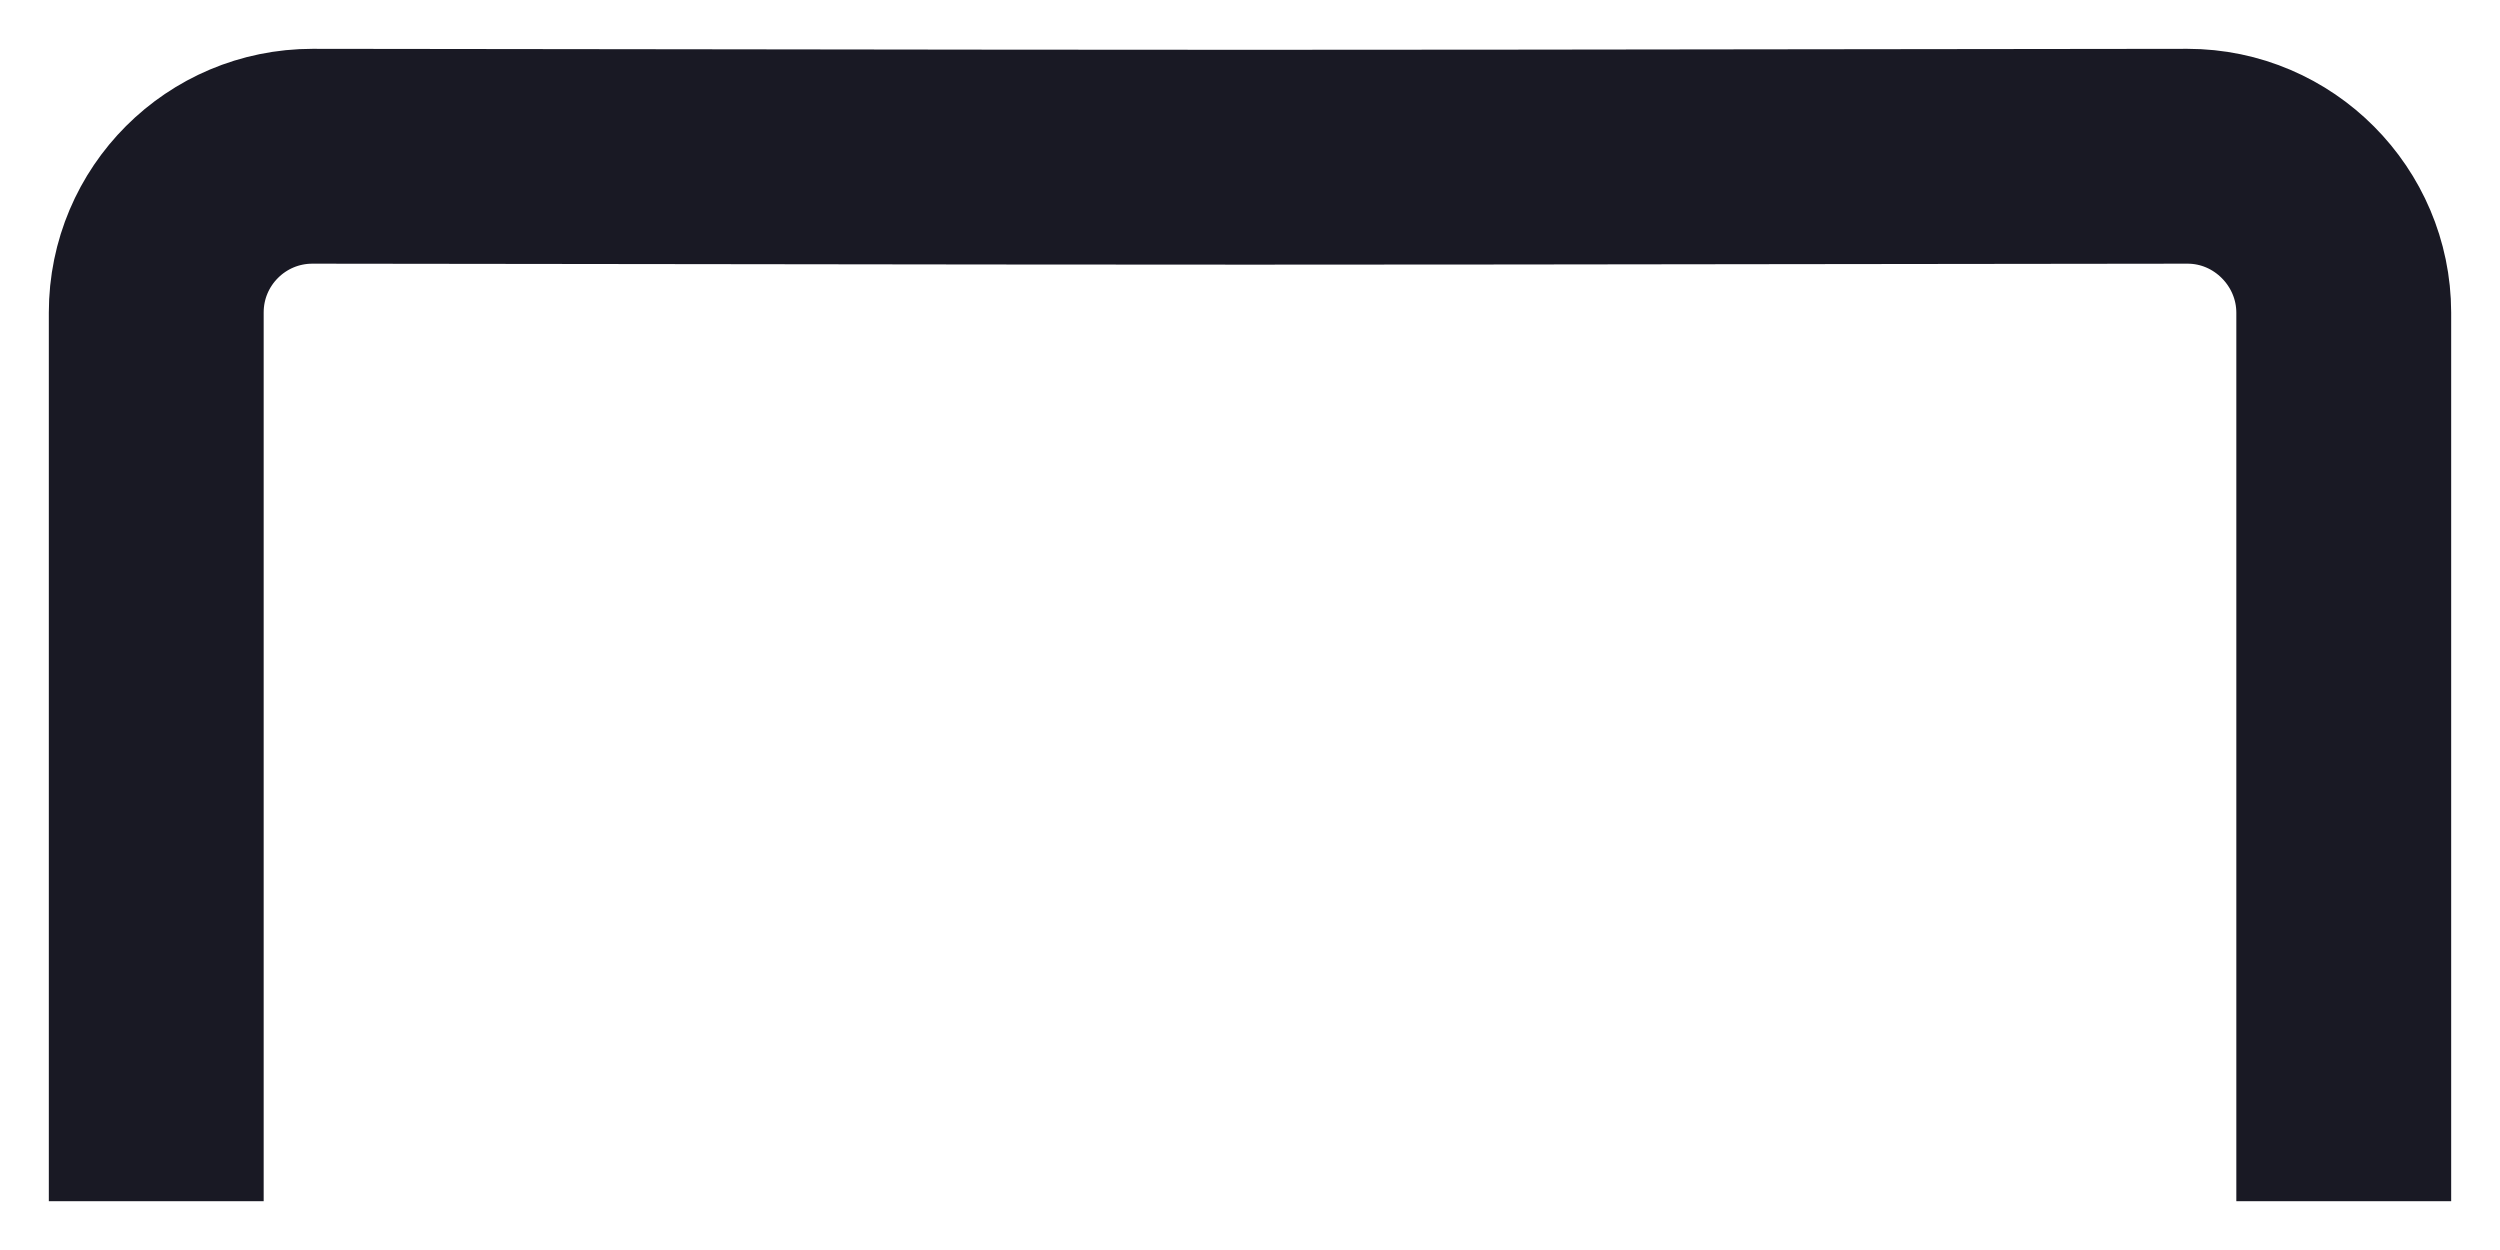
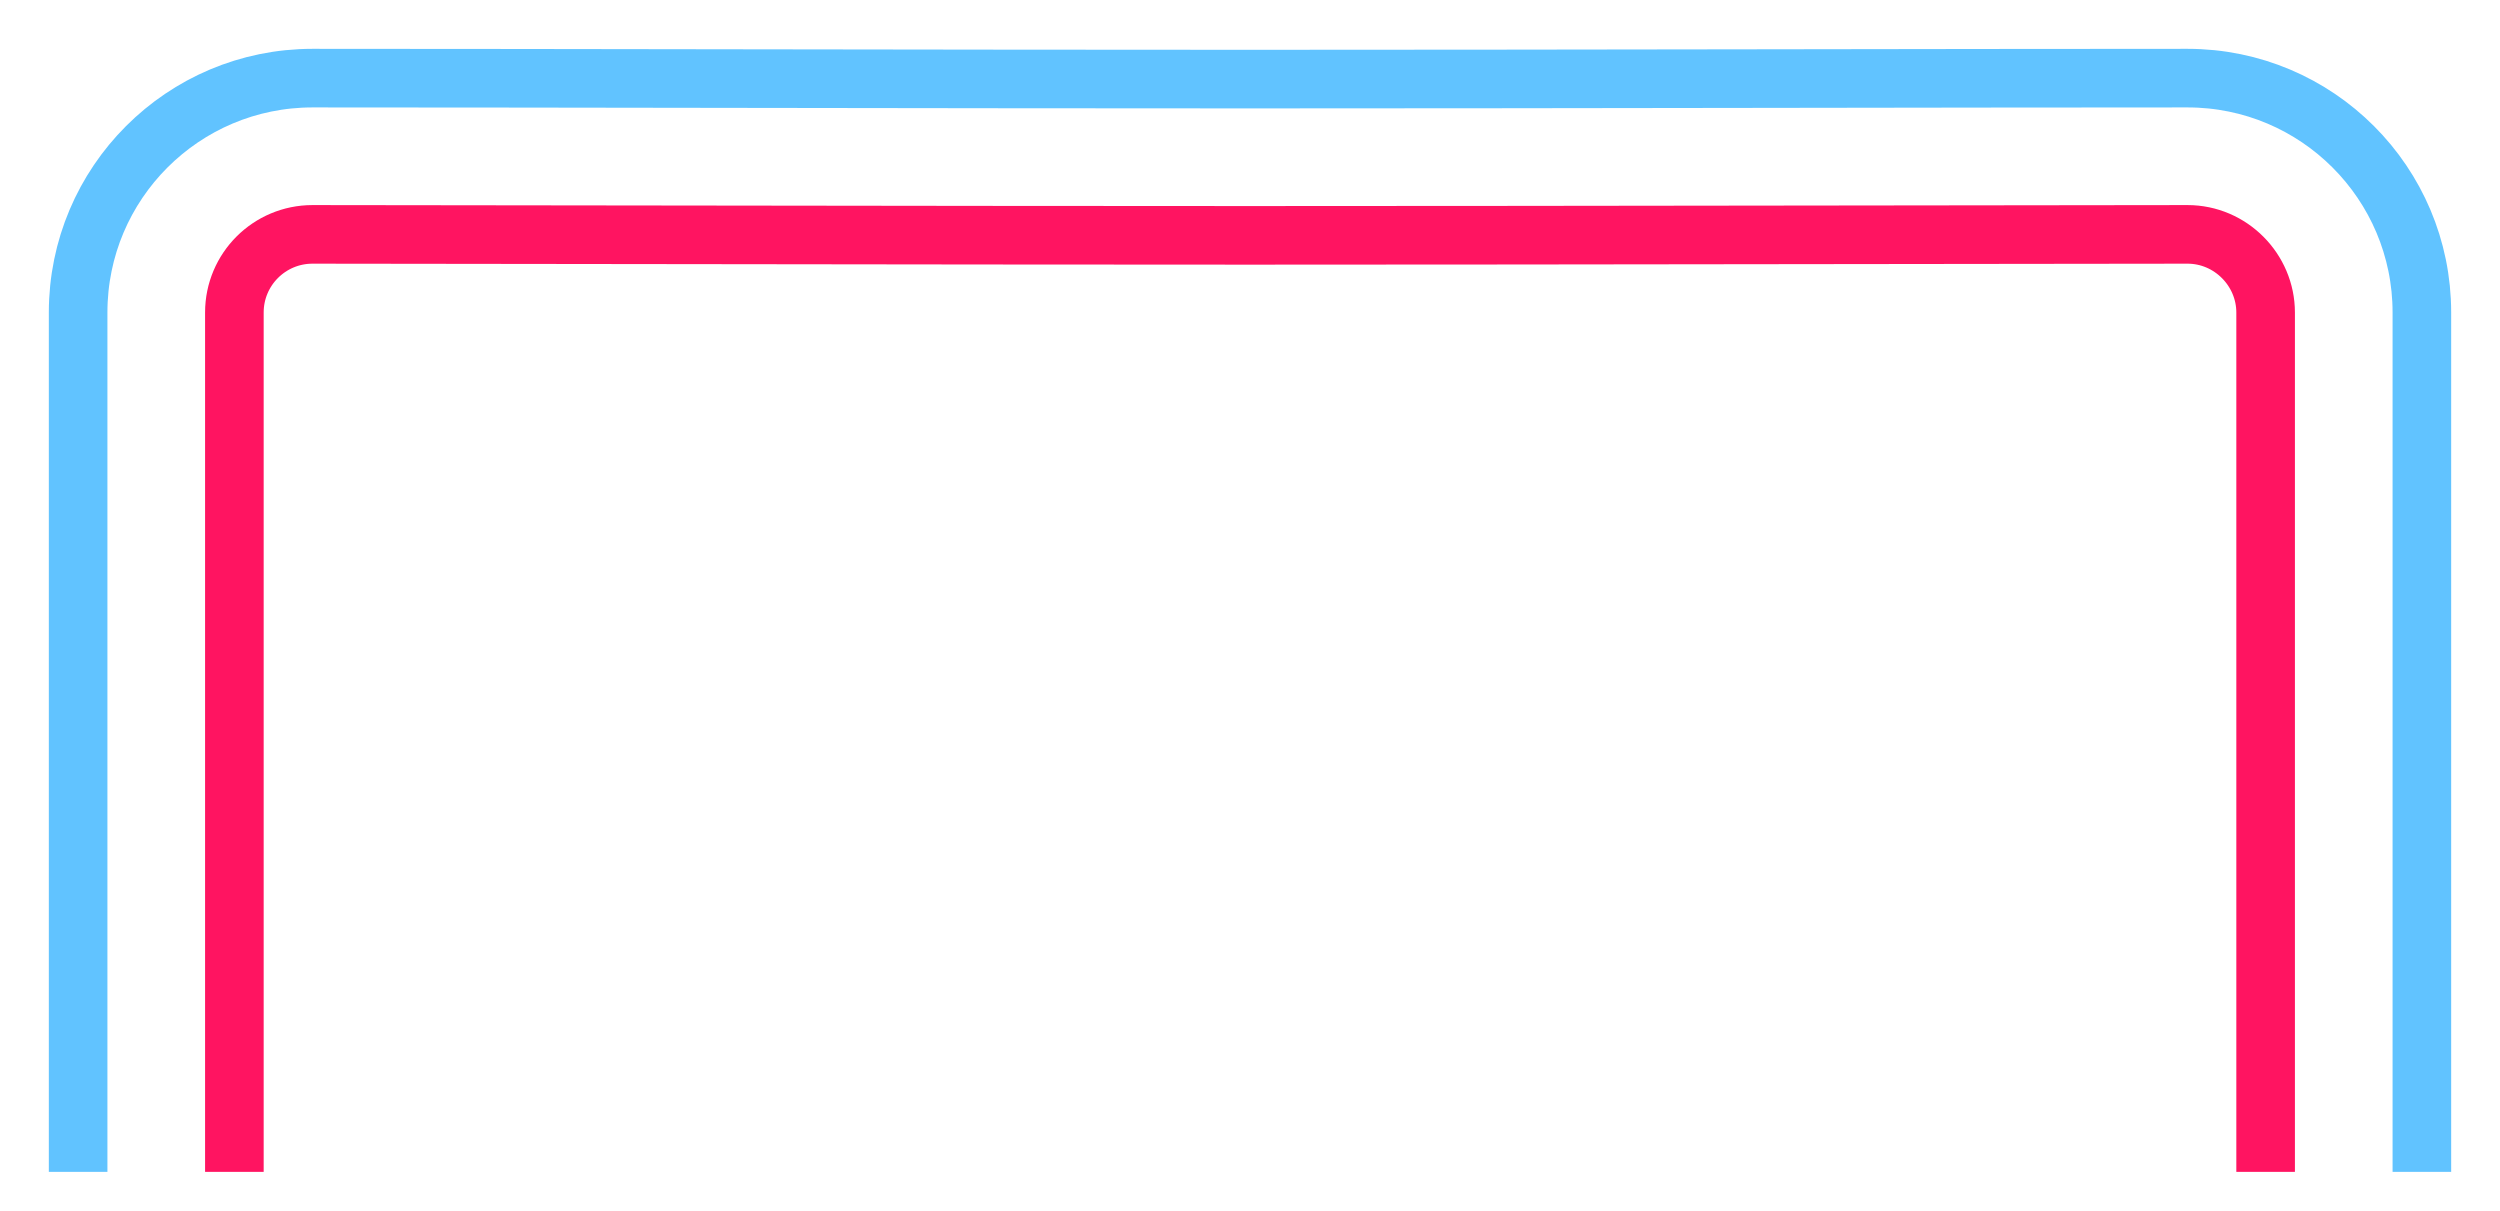
- <svg xmlns="http://www.w3.org/2000/svg" viewBox="0 0 256 128">
-   <g id="letter-m-3" fill="none" fill-rule="evenodd" stroke-linecap="square">
-     <path id="mLine3" stroke="#191924" stroke-width="22" d="M16 112V32c0-8.842 7.163-16 16-16 16 0 64 .1 96 .1s80-.1 96-.1c8.832 0 15.986 7.248 16 16v80" />
+ <svg xmlns="http://www.w3.org/2000/svg" viewBox="0 0 256 124">
+   <g id="letter-m-3" fill="none" fill-rule="evenodd">
+     <path id="line" stroke="#61C3FF" stroke-width="6" d="M248 120V32c0-13.255-10.745-24-24-24-24 0-64 .1-96 .1S56 8 32 8C18.745 8 8 18.745 8 32v88" />
+     <path id="line" stroke="#FF1461" stroke-width="6" d="M24 120V32c0-4.421 3.582-8 8-8 13.397 0 64 .1 96 .1s82.73-.1 96-.1c4.424 0 8 3.65 8 8v88" />
  </g>
</svg>
